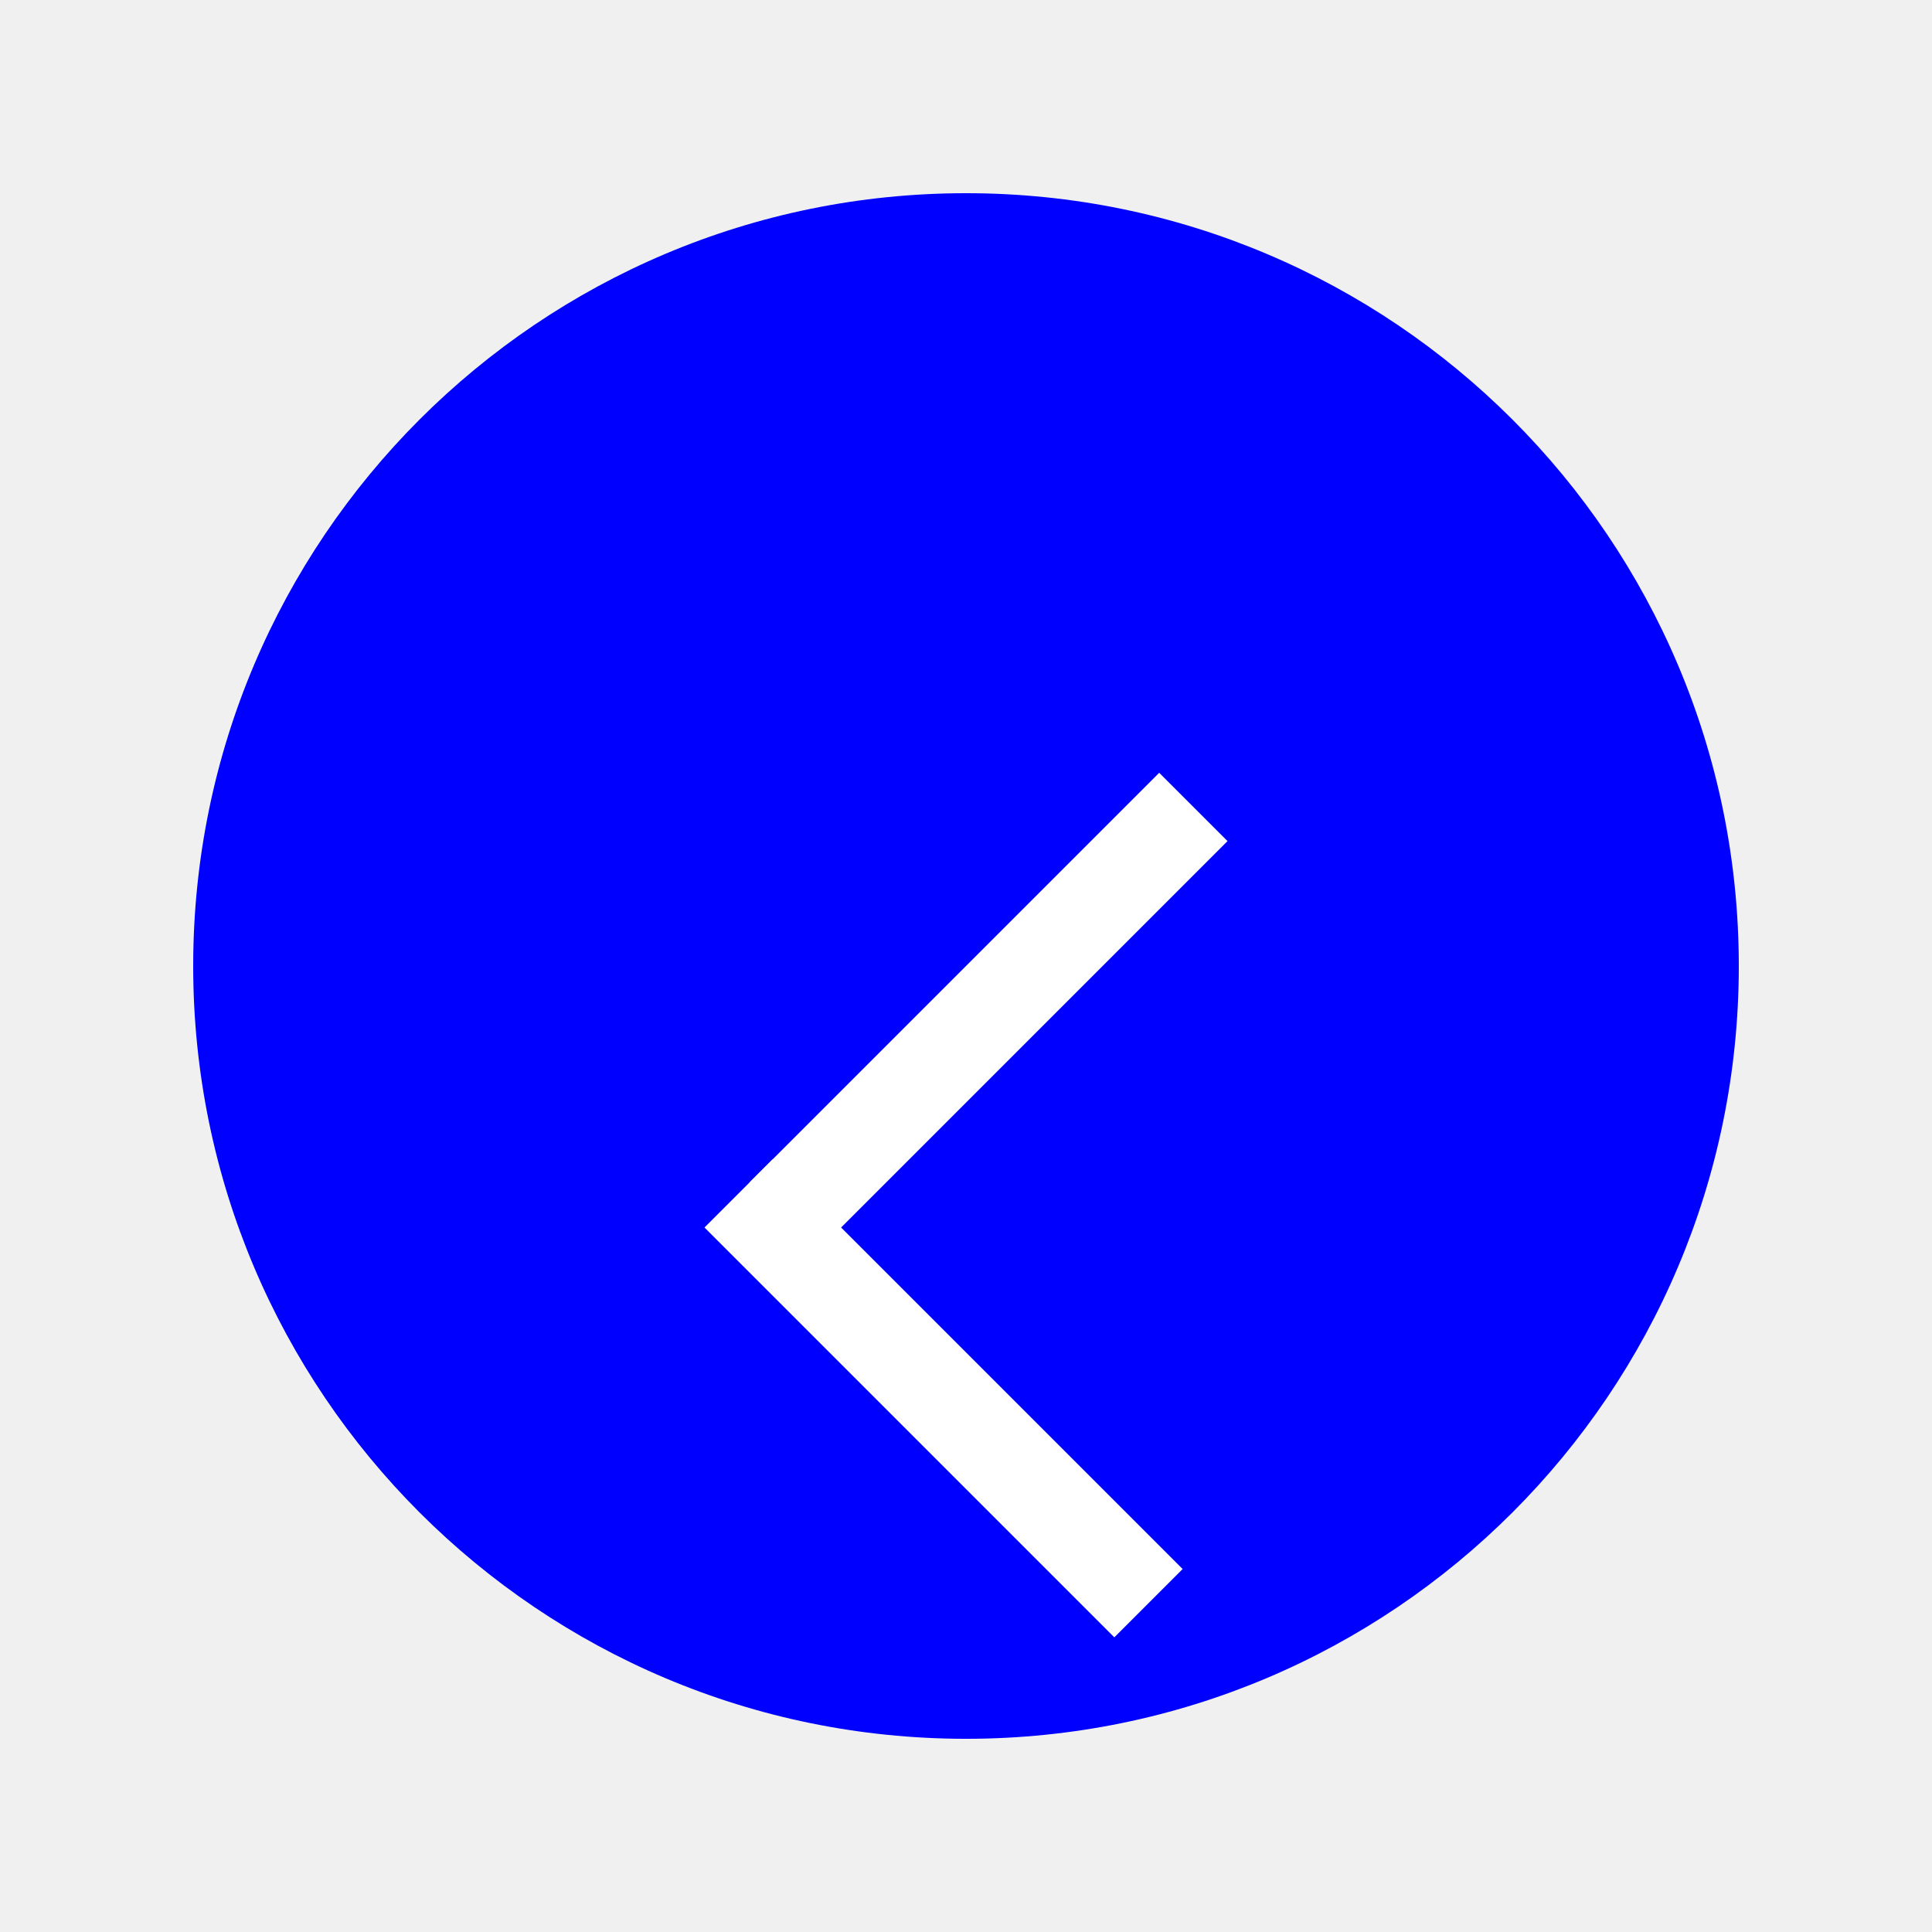
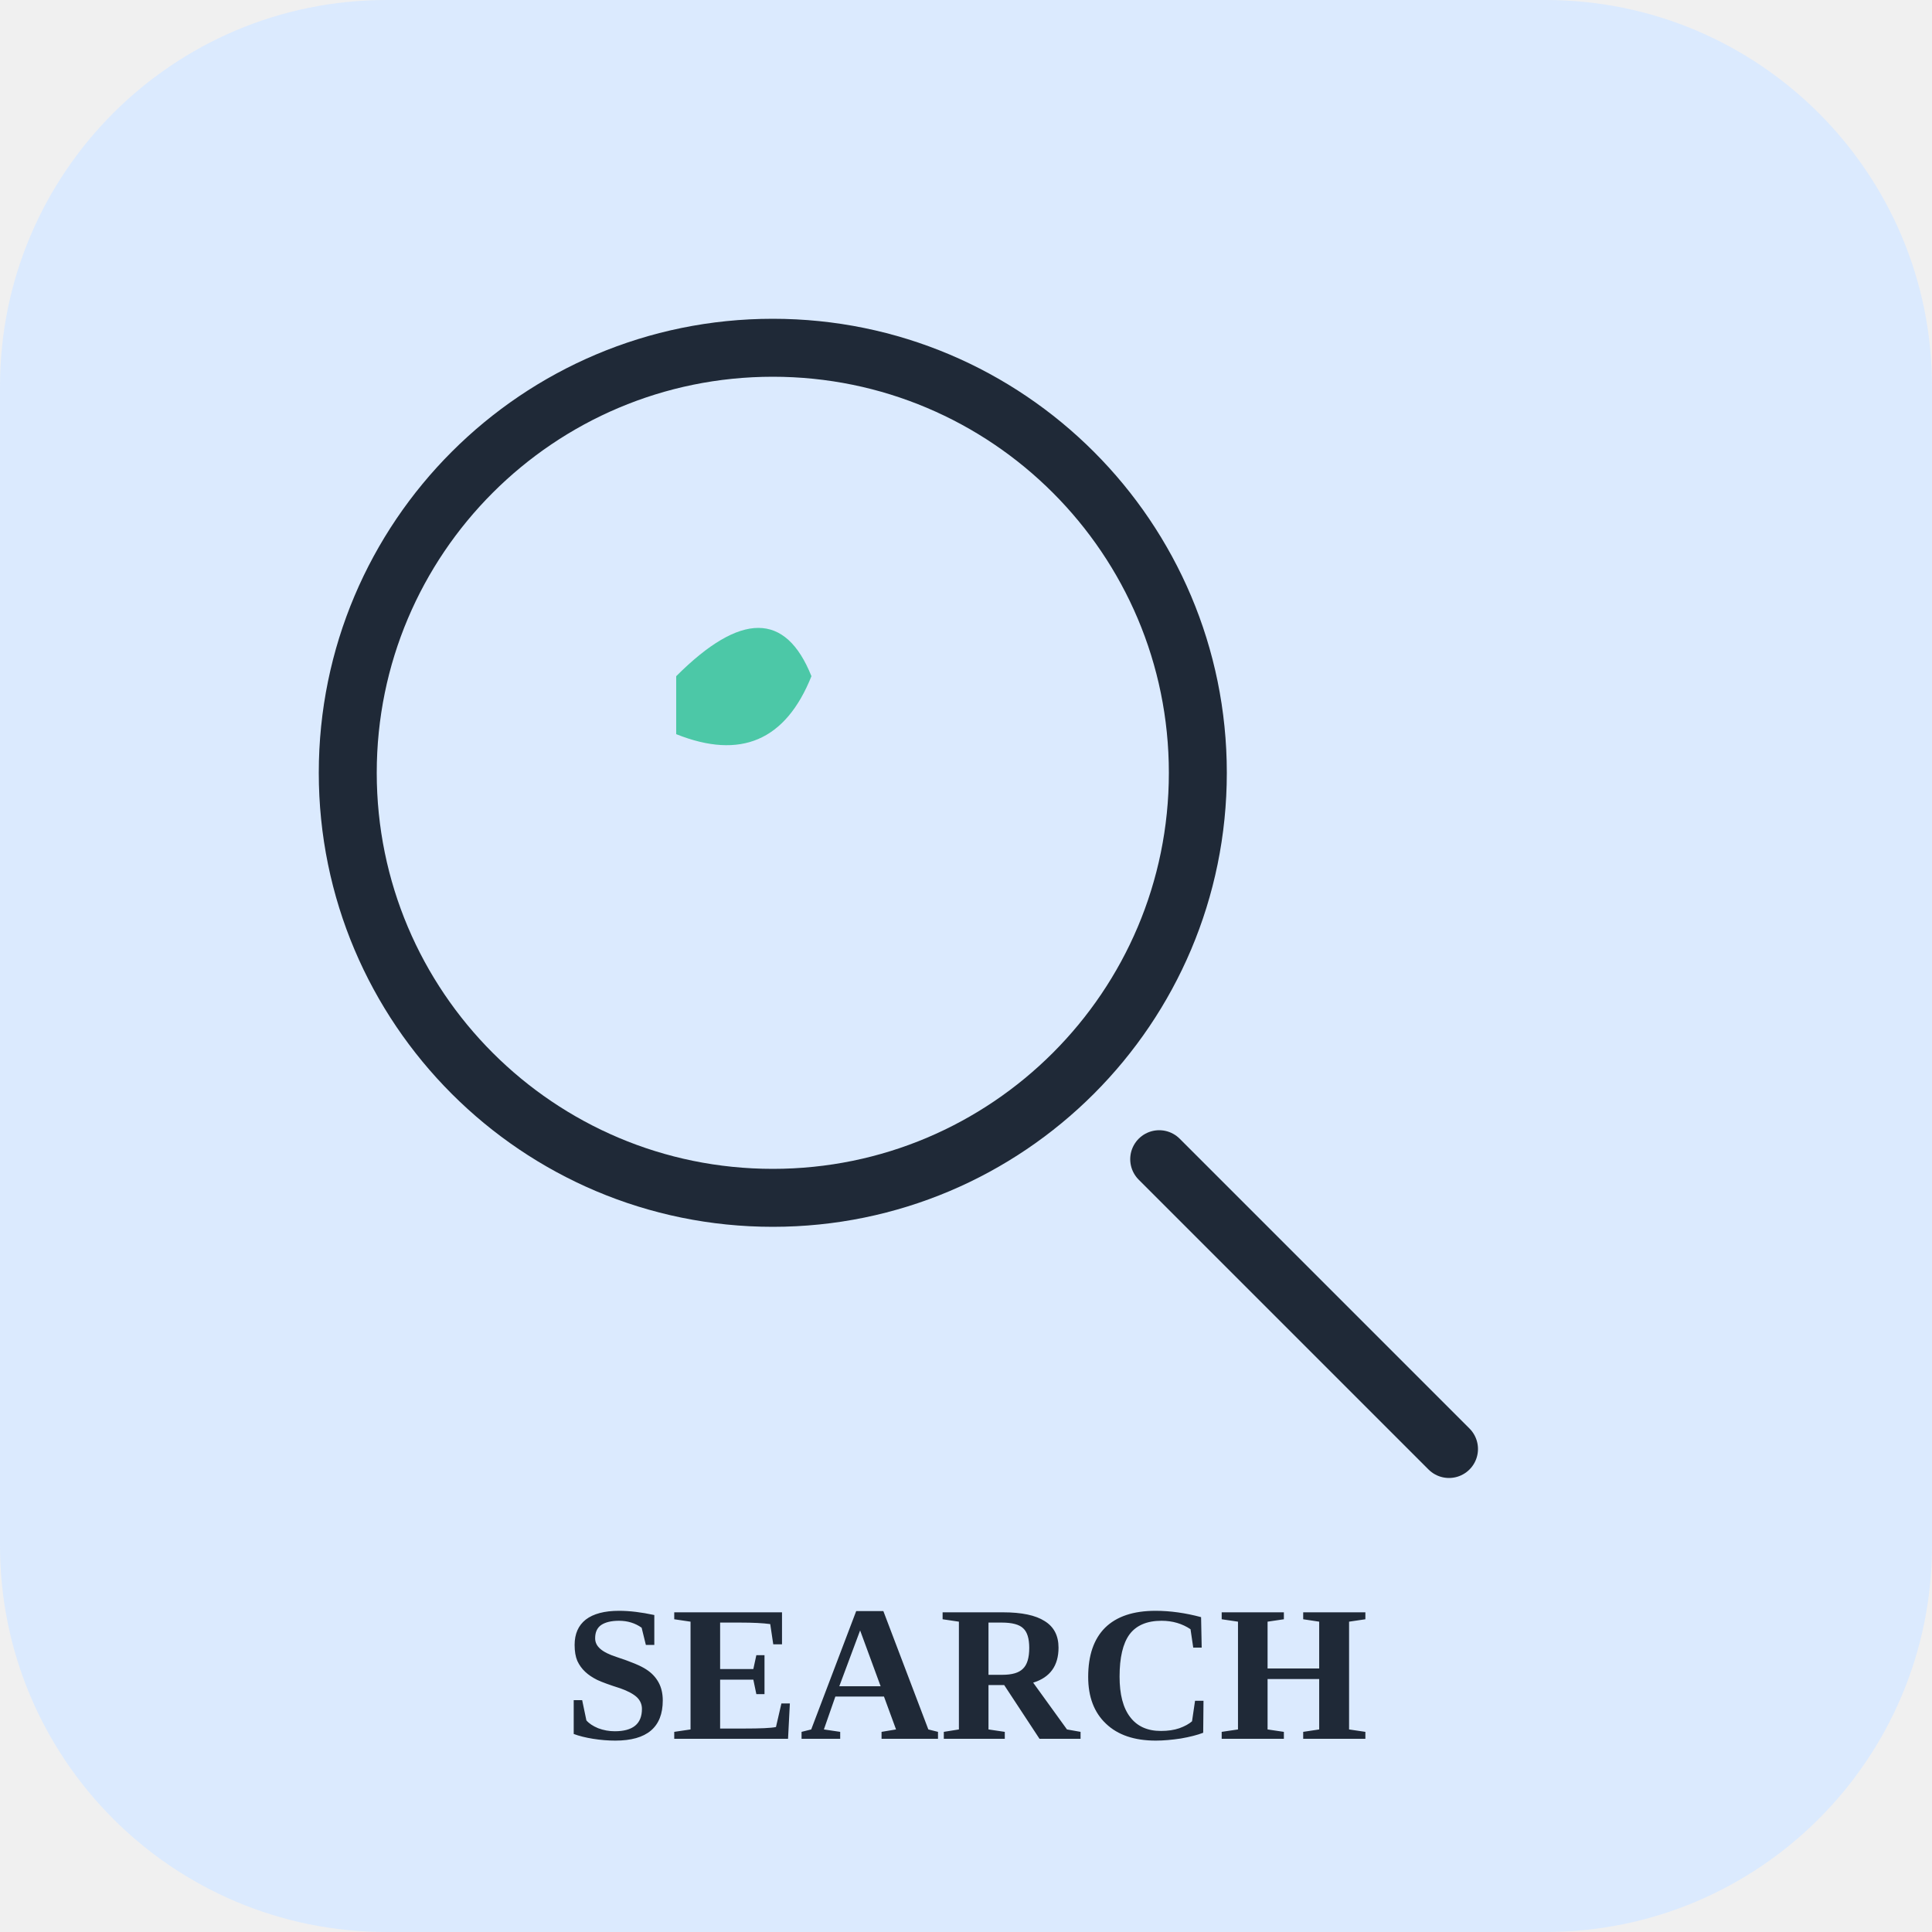
- <svg xmlns="http://www.w3.org/2000/svg" width="100" height="100">
-   <circle cx="50" cy="50" r="40" fill="blue" />
-   <rect x="60" y="40" width="5" height="30" fill="white" transform="rotate(45 60 40)" />
-   <rect x="40" y="60" width="30" height="5" fill="white" transform="rotate(45 40 60)" />
+ <svg xmlns="http://www.w3.org/2000/svg" viewBox="0 0 100 100">
+   <rect width="100" height="100" fill="#DBEAFE" rx="20" />
+   <circle cx="40" cy="40" r="22" fill="none" stroke="#1F2937" stroke-width="3" />
+   <line x1="60" y1="60" x2="75" y2="75" stroke="#1F2937" stroke-width="3" stroke-linecap="round" />
+   <path d="M 35 35 Q 40 30 42 35 Q 40 40 35 38" fill="#10B981" opacity="0.7" />
+   <text x="50" y="90" font-size="10" fill="#1F2937" text-anchor="middle" font-weight="bold">SEARCH</text>
</svg>
